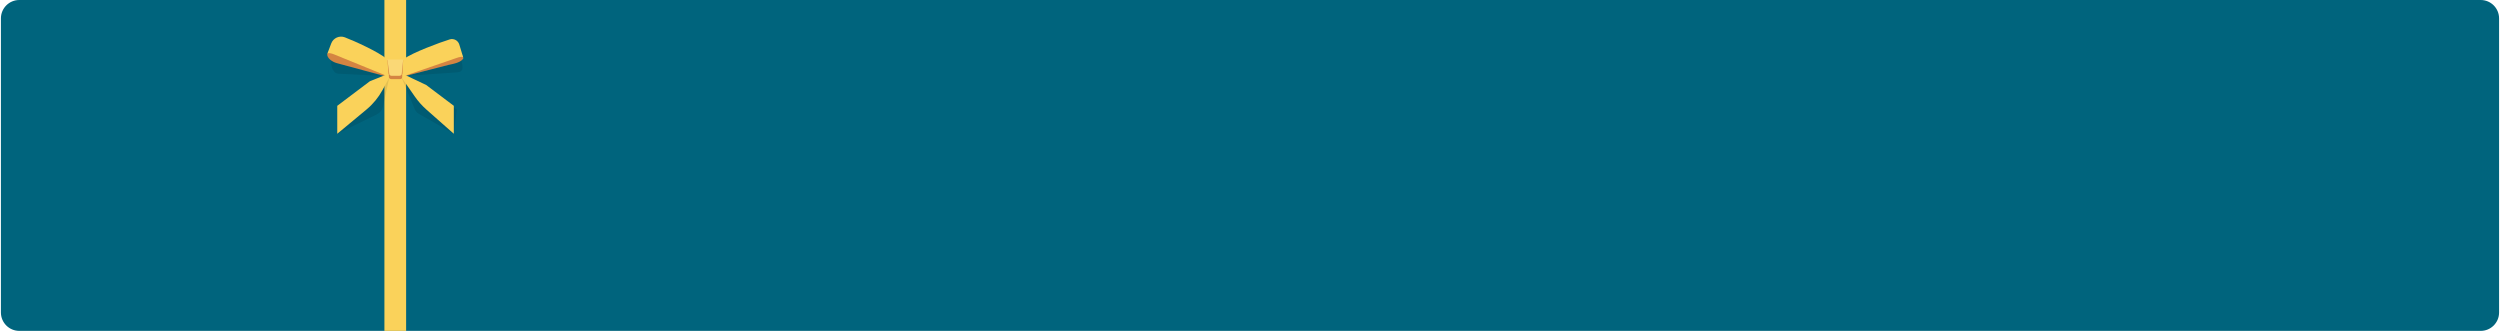
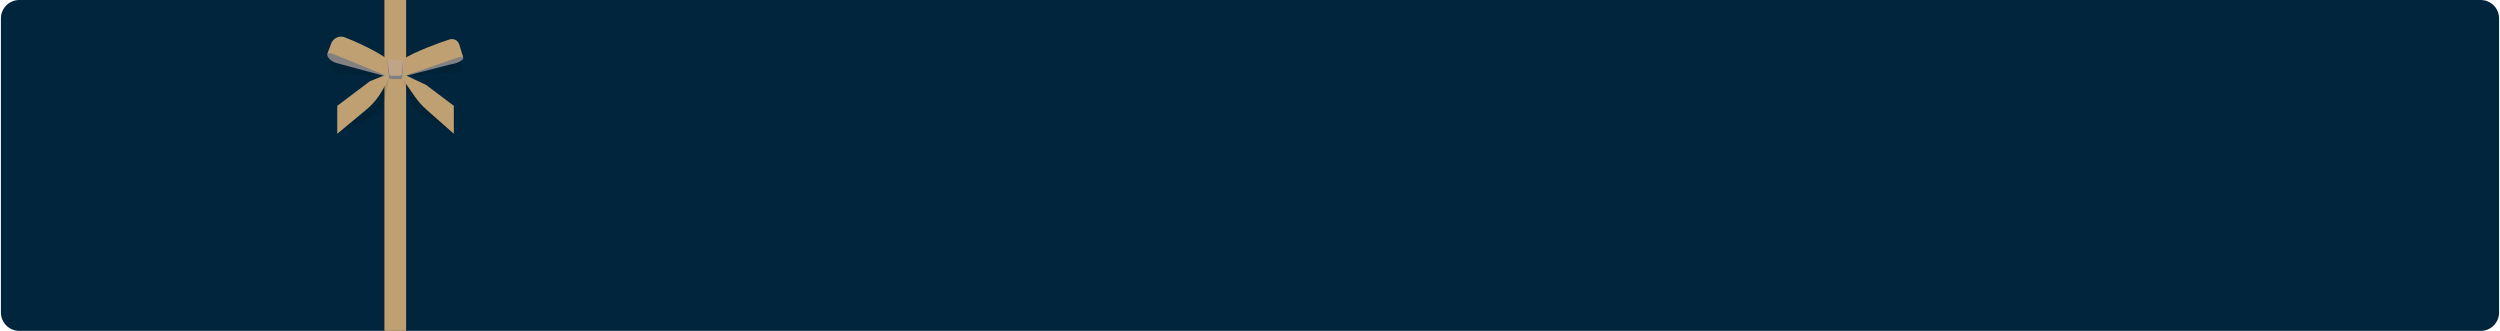
<svg xmlns="http://www.w3.org/2000/svg" width="1360" height="180" viewBox="0 0 1360 180" fill="none">
-   <rect x="0.5" width="1359" height="180" rx="10" fill="#00647D" />
-   <path d="M209.121 0V180H220.931V0H209.121Z" fill="#FAD25A" />
+   <rect x="0.5" width="1359" height="180" rx="10" fill="#00253D" />
+   <path d="M209.121 0V180H220.931V0H209.121Z" fill="#BFA072" />
  <g style="mix-blend-mode:multiply" opacity="0.09">
    <path d="M208.366 41.325L185.403 34.927L180.157 32.689V34.029C180.157 35.438 180.477 36.844 181.183 38.065C181.988 39.458 183.027 40.248 185.047 40.136L208.366 41.325Z" fill="black" />
  </g>
  <g style="mix-blend-mode:multiply" opacity="0.09">
    <path d="M221.299 41.224L248.816 39.347C253.062 38.985 251.292 35.197 251.116 32.924L248.067 33.034L245.782 34.927L221.301 41.224H221.299Z" fill="black" />
  </g>
-   <path d="M181.882 22.912L213.71 34.946L211.096 41.872L183.173 34.325C180.725 33.664 177.778 31.578 178.013 29.388L181.88 22.912H181.882Z" fill="#D48442" />
-   <path d="M187.577 20.298C192.745 22.248 206.049 28.311 210.223 31.928L213.711 35.642L212.337 42.076L181.844 29.621C180.632 29.113 178.378 28.424 178.016 29.388H178.014L180.182 23.639C181.302 20.675 184.611 19.179 187.574 20.296L187.577 20.298Z" fill="#FAD25A" />
-   <path d="M248.661 24.869L216.123 34.824L218.283 41.902L244.054 35.284C246.539 34.781 251.179 33.942 252.101 31.58L248.661 24.869Z" fill="#D48442" />
-   <path d="M244.639 21.436C239.357 23.05 224.197 28.697 219.796 32.036L216.123 34.824L218.283 41.902L248.264 31.563C249.509 31.135 252.101 30.295 252.101 31.578L249.852 24.209C249.178 22.002 246.844 20.76 244.637 21.434L244.639 21.436Z" fill="#FAD25A" />
-   <path d="M219.319 32.691H210.768L211.457 41.745C211.514 42.489 212.135 43.066 212.881 43.066H217.655C218.308 43.066 218.846 42.553 218.878 41.9L219.319 32.693V32.691Z" fill="#D48442" />
-   <path d="M219.33 32.392H210.761L211.787 40.299C211.855 40.827 212.374 41.226 212.991 41.226H217.312C217.956 41.226 218.492 40.802 218.548 40.252L219.332 32.394L219.33 32.392Z" fill="#FAD876" />
+   <path d="M181.882 22.912L213.71 34.946L211.096 41.872L183.173 34.325C180.725 33.664 177.778 31.578 178.013 29.388L181.88 22.912H181.882Z" fill="#828081" />
+   <path d="M187.577 20.298C192.745 22.248 206.049 28.311 210.223 31.928L213.711 35.642L212.337 42.076L181.844 29.621C180.632 29.113 178.378 28.424 178.016 29.388H178.014L180.182 23.639C181.302 20.675 184.611 19.179 187.574 20.296L187.577 20.298Z" fill="#BFA072" />
+   <path d="M248.661 24.869L216.123 34.824L218.283 41.902L244.054 35.284C246.539 34.781 251.179 33.942 252.101 31.58L248.661 24.869Z" fill="#828081" />
+   <path d="M244.639 21.436C239.357 23.05 224.197 28.697 219.796 32.036L216.123 34.824L218.283 41.902L248.264 31.563C249.509 31.135 252.101 30.295 252.101 31.578L249.852 24.209C249.178 22.002 246.844 20.76 244.637 21.434L244.639 21.436Z" fill="#BFA072" />
+   <path d="M219.319 32.691H210.768L211.457 41.745C211.514 42.489 212.135 43.066 212.881 43.066H217.655C218.308 43.066 218.846 42.553 218.878 41.9L219.319 32.693V32.691Z" fill="#828081" />
+   <path d="M219.33 32.392H210.761L211.787 40.299C211.855 40.827 212.374 41.226 212.991 41.226H217.312C217.956 41.226 218.492 40.802 218.548 40.252L219.332 32.394L219.33 32.392Z" fill="#BFA487" />
  <g style="mix-blend-mode:multiply" opacity="0.09">
    <path d="M183.463 72.78L205.071 62.181C206.748 61.358 207.954 59.813 208.349 57.988L211.56 43.063L210.772 40.867L201.663 48.213L183.923 61.581L183.463 72.778V72.78Z" fill="black" />
  </g>
-   <path d="M183.463 72.78L199.384 59.558C202.92 56.622 205.866 53.042 208.071 49.008L211.531 42.675L211.338 40.136L201.203 44.198L183.463 57.566V72.78Z" fill="#FAD25A" />
+   <path d="M183.463 72.78L199.384 59.558C202.92 56.622 205.866 53.042 208.071 49.008L211.531 42.675L211.338 40.136L201.203 44.198L183.463 57.566V72.78Z" fill="#BFA072" />
  <g style="mix-blend-mode:multiply" opacity="0.09">
    <path d="M246.882 72.78L227.778 61.892C226.845 61.36 226.114 60.533 225.7 59.544L218.823 43.066L218.55 42.076L231.403 48.185L248.493 59.58L246.882 72.78Z" fill="black" />
  </g>
-   <path d="M246.882 72.78L232.032 59.662C229.622 57.534 227.476 55.123 225.638 52.484L218.814 42.675L219.007 40.136L231.86 46.245L246.88 57.563V72.778L246.882 72.78Z" fill="#FAD25A" />
+   <path d="M246.882 72.78L232.032 59.662C229.622 57.534 227.476 55.123 225.638 52.484L218.814 42.675L219.007 40.136L231.86 46.245L246.88 57.563V72.778L246.882 72.78Z" fill="#BFA072" />
</svg>
